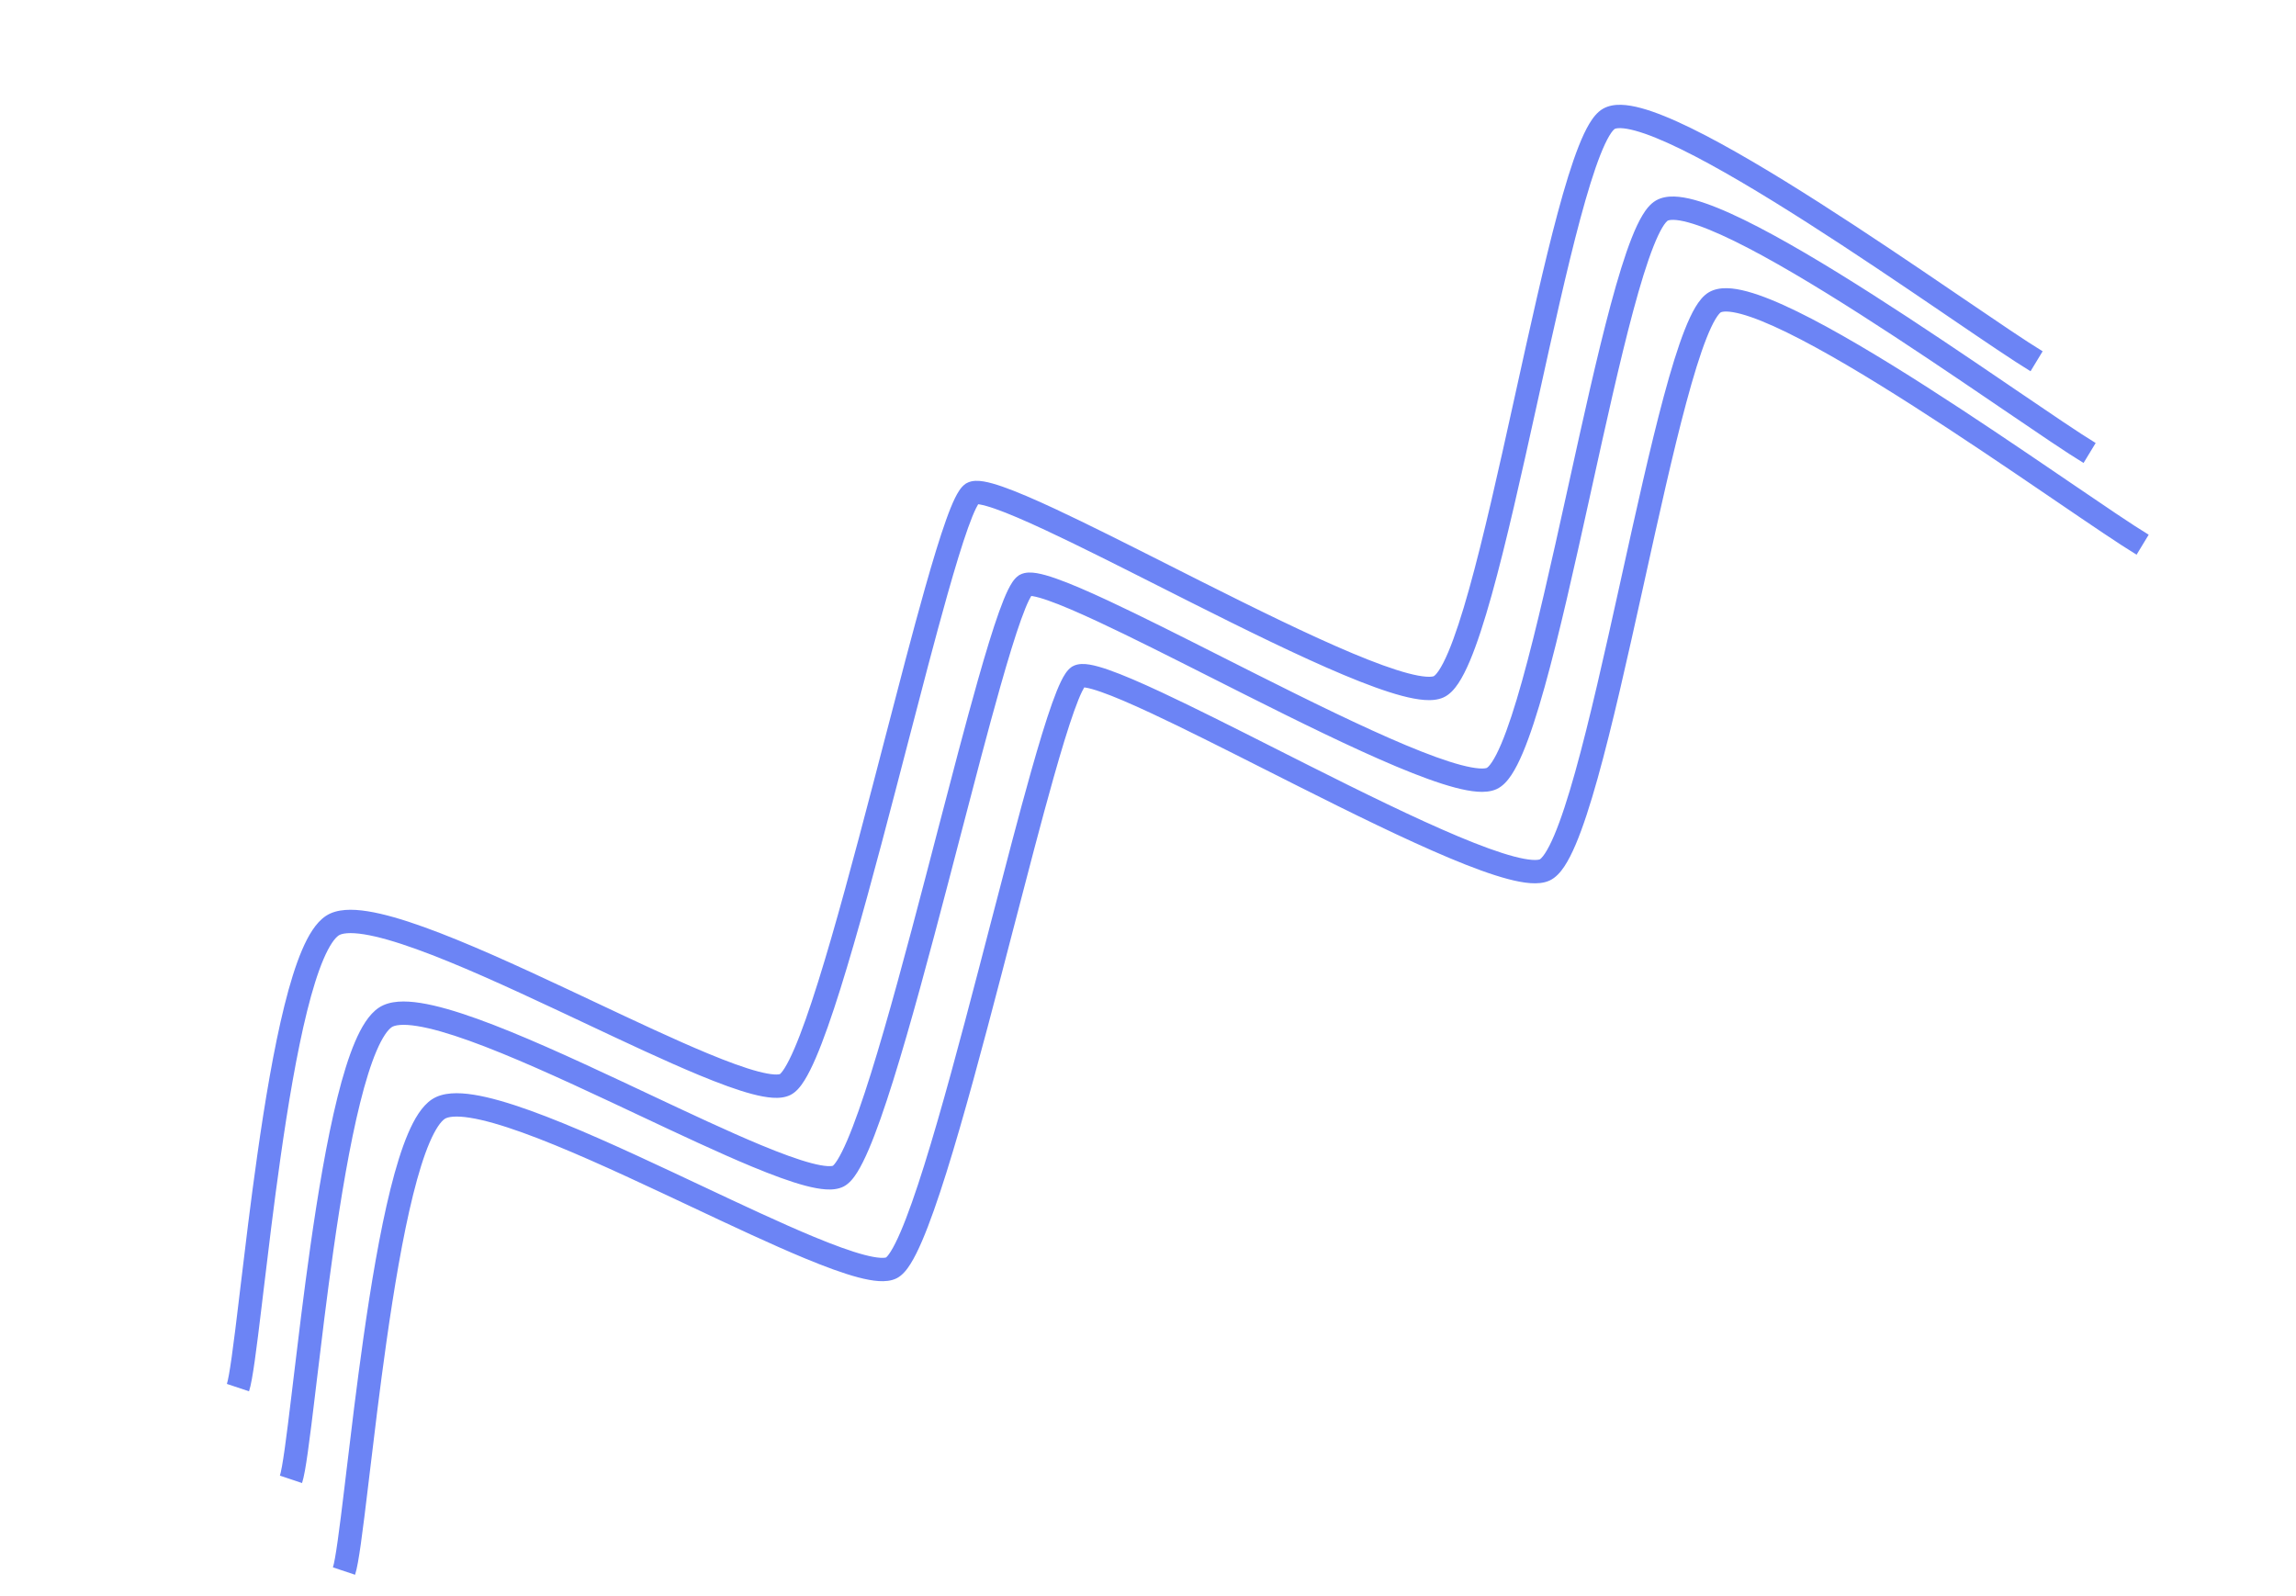
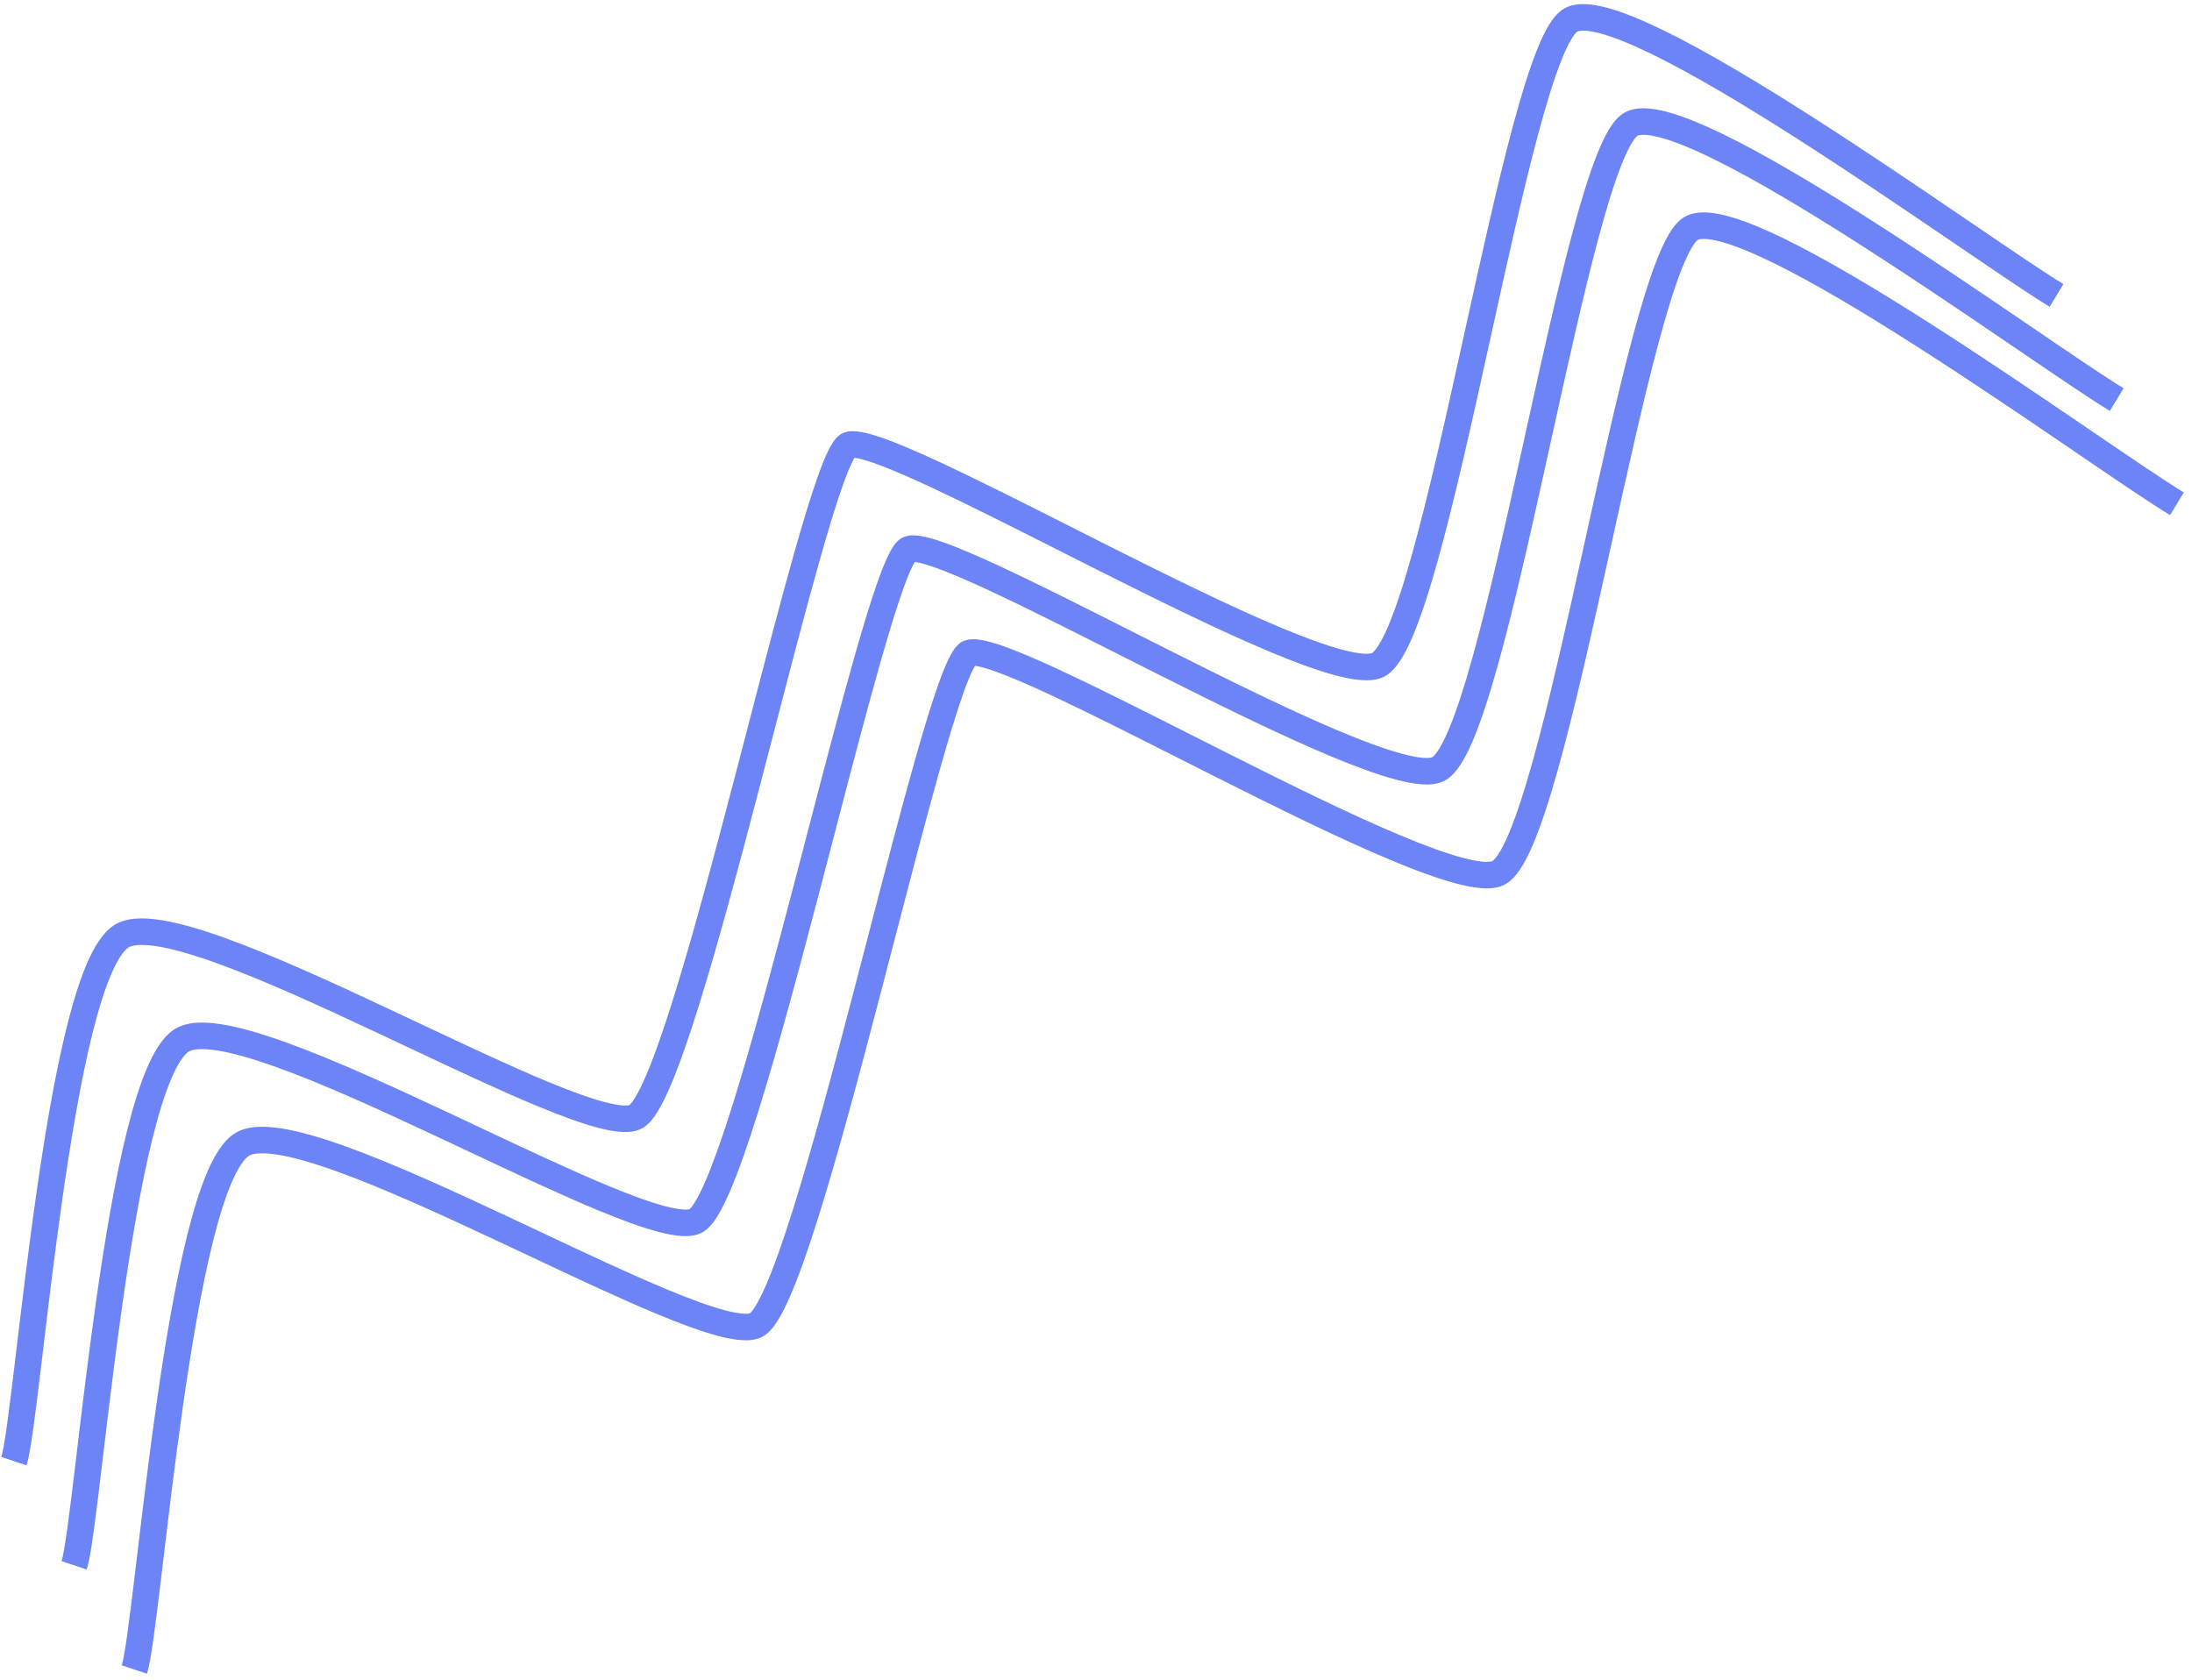
- <svg xmlns="http://www.w3.org/2000/svg" width="295" height="205" viewBox="0 0 295 205" fill="none">
-   <path fill-rule="evenodd" clip-rule="evenodd" d="M207.451 16.576c.064-.037.277-.121.762-.11.473.012 1.096.112 1.878.324 1.562.424 3.555 1.24 5.884 2.378 4.644 2.272 10.393 5.715 16.281 9.477 5.88 3.756 11.857 7.804 16.955 11.27l1.329.905c4.482 3.05 8.202 5.581 10.353 6.885l1.555-2.566c-2.078-1.26-5.729-3.743-10.254-6.822l-.003-.002-1.293-.88c-5.097-3.467-11.107-7.536-17.027-11.318-5.911-3.776-11.775-7.294-16.578-9.643-2.396-1.172-4.585-2.083-6.417-2.58-.915-.248-1.792-.408-2.591-.427-.786-.019-1.617.095-2.337.513-.733.423-1.296 1.169-1.742 1.911-.47.784-.925 1.768-1.368 2.89-.889 2.246-1.794 5.211-2.708 8.615-1.741 6.484-3.56 14.731-5.383 23.001l-.28 1.267c-1.922 8.715-3.846 17.357-5.705 24.009-.93 3.33-1.83 6.11-2.688 8.132-.43 1.012-.83 1.789-1.192 2.334-.18.27-.336.46-.461.587a.88.88 0 0 1-.19.158c-.001 0-.001 0 0 0-.083.038-.372.114-1.006.067-.603-.043-1.38-.186-2.331-.438-1.899-.502-4.318-1.39-7.11-2.56-5.577-2.34-12.454-5.728-19.29-9.165l-4.313-2.176c-5.305-2.68-10.4-5.252-14.58-7.203-2.649-1.235-4.978-2.243-6.786-2.873-.899-.313-1.722-.551-2.419-.669a5.134 5.134 0 0 0-1.056-.08c-.332.014-.768.078-1.181.317l-.047.027-.045.03c-.358.244-.621.579-.803.848a8.335 8.335 0 0 0-.568 1.003c-.36.737-.743 1.692-1.141 2.808-.8 2.236-1.717 5.255-2.711 8.77-1.567 5.543-3.35 12.402-5.201 19.525l-.002.008c-.497 1.914-1 3.848-1.505 5.78-2.387 9.141-4.822 18.253-7.021 25.261-1.1 3.508-2.129 6.449-3.051 8.589-.463 1.073-.881 1.903-1.248 2.49-.345.551-.552.733-.591.768a.095.095 0 0 0-.007.006.81.81 0 0 1-.173.038 3.08 3.08 0 0 1-.582.009c-.52-.033-1.204-.156-2.06-.381-1.707-.45-3.905-1.255-6.472-2.321-4.224-1.752-9.292-4.141-14.573-6.631l-3.425-1.612c-6.458-3.031-13.026-6.039-18.44-7.987-2.702-.973-5.18-1.706-7.25-2.034-1.036-.165-2.017-.237-2.9-.168-.875.069-1.75.282-2.484.772-1.288.859-2.265 2.528-3.058 4.387-.825 1.934-1.573 4.379-2.256 7.124-1.367 5.498-2.52 12.388-3.49 19.229-.85 5.983-1.566 11.965-2.167 16.986-.086.724-.17 1.429-.253 2.11a365.255 365.255 0 0 1-.868 6.853c-.263 1.868-.473 3.01-.616 3.44l2.845.952c.25-.747.49-2.193.742-3.973.26-1.841.55-4.209.876-6.914l.253-2.114c.601-5.023 1.313-10.97 2.158-16.919.967-6.814 2.102-13.582 3.431-18.925.666-2.675 1.369-4.947 2.104-6.672.768-1.8 1.462-2.734 1.963-3.068.16-.106.477-.232 1.053-.277.57-.044 1.299-.003 2.196.139 1.796.286 4.07.946 6.706 1.895 5.262 1.894 11.708 4.842 18.18 7.88 1.133.532 2.267 1.066 3.395 1.598 5.282 2.49 10.433 4.918 14.728 6.7 2.604 1.081 4.952 1.949 6.86 2.451.952.251 1.844.423 2.63.474.754.048 1.594-.002 2.313-.37.754-.385 1.332-1.145 1.775-1.853.482-.77.969-1.756 1.46-2.895.983-2.282 2.048-5.339 3.159-8.878 2.223-7.087 4.675-16.267 7.061-25.401.508-1.946 1.014-3.89 1.513-5.812 1.85-7.118 3.622-13.934 5.179-19.442.99-3.5 1.884-6.44 2.648-8.577.384-1.072.723-1.908 1.012-2.5.113-.23.209-.405.289-.535.061.007.133.016.218.03.455.077 1.096.254 1.931.544 1.659.578 3.875 1.533 6.504 2.76 4.133 1.927 9.17 4.471 14.468 7.147 1.434.724 2.887 1.458 4.346 2.192 6.828 3.434 13.792 6.867 19.477 9.251 2.838 1.19 5.406 2.14 7.504 2.695 1.047.277 2.022.467 2.88.53.826.06 1.708.015 2.463-.328.809-.367 1.429-1.094 1.909-1.816.506-.762.99-1.725 1.456-2.823.933-2.2 1.874-5.127 2.816-8.497 1.885-6.748 3.827-15.477 5.745-24.17l.272-1.234c1.83-8.3 3.635-16.486 5.358-22.902.905-3.37 1.776-6.204 2.6-8.29.414-1.046.8-1.862 1.152-2.45.175-.292.329-.505.458-.654a1.578 1.578 0 0 1 .198-.194l.016-.01Zm-82.013 48.21h-.001.01a.1.1 0 0 0-.009 0Zm89.588-36.534c-.485-.011-.698.073-.763.11l-.015.01a1.715 1.715 0 0 0-.199.194 4.738 4.738 0 0 0-.457.654c-.353.588-.739 1.404-1.152 2.45-.825 2.086-1.695 4.92-2.6 8.29-1.724 6.417-3.53 14.605-5.361 22.908v.001l-.27 1.224c-1.918 8.692-3.86 17.421-5.745 24.17-.942 3.37-1.883 6.296-2.816 8.497-.466 1.098-.949 2.062-1.455 2.824-.48.722-1.1 1.449-1.908 1.817-.755.344-1.637.39-2.464.33-.857-.062-1.832-.252-2.88-.529-2.098-.554-4.665-1.503-7.504-2.693-5.684-2.384-12.648-5.818-19.476-9.252-1.467-.738-2.927-1.476-4.368-2.204l-.004-.002h-.002c-5.287-2.672-10.313-5.211-14.438-7.137-2.628-1.226-4.844-2.182-6.502-2.76-.834-.29-1.475-.468-1.93-.544a3.742 3.742 0 0 0-.217-.03c-.081.129-.178.305-.291.535-.291.591-.63 1.427-1.015 2.498-.767 2.137-1.664 5.076-2.657 8.576-1.578 5.563-3.375 12.461-5.249 19.655l-1.461 5.599c-2.39 9.134-4.845 18.313-7.065 25.399-1.109 3.539-2.171 6.595-3.15 8.876-.488 1.137-.973 2.123-1.451 2.892-.439.705-1.013 1.467-1.762 1.853-.719.37-1.558.419-2.308.371-.784-.051-1.673-.224-2.623-.475-1.903-.502-4.247-1.37-6.85-2.45-4.276-1.775-9.403-4.19-14.666-6.669l-.004-.002c-1.148-.54-2.301-1.084-3.454-1.624-6.476-3.036-12.928-5.983-18.194-7.876-2.638-.947-4.914-1.607-6.712-1.892-.898-.143-1.629-.184-2.198-.139-.578.045-.895.171-1.054.277-.5.334-1.195 1.268-1.963 3.068-.736 1.725-1.439 3.997-2.104 6.672-1.33 5.343-2.464 12.111-3.432 18.925-.844 5.949-1.556 11.896-2.157 16.918v.001l-.001.011-.003.018c-.085.715-.168 1.411-.25 2.085a367.753 367.753 0 0 1-.876 6.914c-.25 1.78-.492 3.226-.742 3.973l-2.845-.952c.144-.43.353-1.572.617-3.44.255-1.806.542-4.145.868-6.853l.253-2.11v-.001c.6-5.02 1.317-11.002 2.166-16.985.971-6.84 2.123-13.731 3.49-19.229.684-2.745 1.432-5.19 2.257-7.124.793-1.859 1.77-3.528 3.057-4.387.735-.49 1.61-.703 2.485-.772.883-.069 1.865.002 2.901.167 2.072.328 4.552 1.06 7.257 2.032 5.418 1.947 11.992 4.953 18.453 7.983 1.168.547 2.33 1.095 3.484 1.638l.006.003c5.261 2.477 10.307 4.854 14.511 6.599 2.566 1.065 4.761 1.871 6.466 2.321.853.225 1.535.348 2.051.381.255.016.443.009.576-.008a.878.878 0 0 0 .162-.035l.007-.007.001-.001c.041-.037.245-.221.582-.763.365-.588.782-1.419 1.242-2.491.918-2.14 1.945-5.082 3.044-8.59 2.196-7.008 4.633-16.12 7.026-25.262.487-1.862.973-3.726 1.454-5.573v-.001l.001-.002v-.004c1.875-7.197 3.683-14.136 5.271-19.733.997-3.515 1.916-6.534 2.719-8.77.401-1.115.784-2.07 1.146-2.808.181-.368.37-.71.569-1.002.184-.27.447-.604.806-.847l.043-.029.046-.026c.413-.24.85-.303 1.181-.317a5.14 5.14 0 0 1 1.056.08c.696.118 1.519.357 2.417.67 1.808.63 4.135 1.639 6.784 2.875 4.172 1.947 9.256 4.516 14.551 7.191l.014.007c1.431.723 2.878 1.454 4.326 2.183 6.836 3.438 13.712 6.827 19.289 9.165 2.792 1.171 5.21 2.058 7.109 2.56.951.25 1.727.393 2.33.437.634.045.923-.03 1.005-.068-.001 0-.001 0 0 0a.897.897 0 0 0 .191-.159c.125-.127.28-.317.461-.588.362-.546.762-1.322 1.192-2.336.858-2.022 1.758-4.802 2.688-8.133 1.858-6.652 3.783-15.294 5.705-24.009l.278-1.257v-.001c1.824-8.272 3.643-16.522 5.385-23.007.915-3.404 1.82-6.368 2.708-8.615.444-1.121.899-2.105 1.369-2.889.445-.742 1.009-1.488 1.741-1.911.721-.418 1.551-.532 2.338-.513.798.02 1.675.179 2.591.427 1.831.497 4.02 1.407 6.416 2.578 4.803 2.349 10.667 5.866 16.578 9.642 5.92 3.781 11.929 7.85 17.027 11.318l1.34.912h.001c4.504 3.065 8.138 5.538 10.21 6.795l-1.556 2.565c-2.144-1.3-5.845-3.82-10.305-6.855l-1.378-.937c-5.097-3.467-11.074-7.514-16.954-11.27-5.888-3.761-11.636-7.203-16.281-9.475-2.328-1.138-4.321-1.954-5.884-2.378-.781-.212-1.404-.311-1.877-.323Zm-82.769 48.319Zm89.583-36.54c-.483-.01-.694.076-.757.113-.056.033-.299.236-.677.867-.352.59-.738 1.409-1.151 2.455-.825 2.089-1.695 4.924-2.6 8.293-1.721 6.402-3.524 14.564-5.353 22.842v.001l-.282 1.276c-1.92 8.686-3.864 17.407-5.751 24.148-.942 3.367-1.884 6.291-2.818 8.49-.467 1.097-.95 2.06-1.456 2.821-.48.722-1.1 1.448-1.908 1.816-.755.344-1.636.389-2.463.33-.858-.062-1.832-.252-2.88-.529-2.098-.554-4.666-1.503-7.504-2.694-5.685-2.384-12.649-5.817-19.476-9.252-1.461-.734-2.914-1.468-4.348-2.193l-.017-.008-.008-.005h-.003c-5.287-2.672-10.312-5.21-14.436-7.136-2.628-1.227-4.844-2.182-6.503-2.76-.834-.291-1.475-.468-1.93-.545a3.58 3.58 0 0 0-.211-.03c-.081.132-.178.31-.291.541-.29.595-.628 1.434-1.011 2.508-.764 2.142-1.658 5.085-2.647 8.587-1.551 5.495-3.315 12.287-5.158 19.38l-.003.011-.001.003c-.503 1.939-1.013 3.9-1.525 5.864-2.385 9.134-4.835 18.311-7.057 25.396-1.11 3.539-2.175 6.595-3.158 8.877-.49 1.138-.978 2.124-1.459 2.894-.443.708-1.02 1.469-1.773 1.854-.719.369-1.559.42-2.313.372-.787-.049-1.678-.221-2.631-.471-1.909-.501-4.256-1.369-6.862-2.449-4.3-1.782-9.455-4.211-14.744-6.702v-.001c-1.124-.529-2.254-1.061-3.384-1.591-6.474-3.037-12.922-5.984-18.186-7.878-2.636-.948-4.911-1.608-6.708-1.893-.897-.143-1.627-.184-2.196-.14-.577.046-.894.171-1.053.278-.501.333-1.195 1.267-1.963 3.067-.736 1.725-1.439 3.997-2.104 6.672-1.33 5.344-2.465 12.111-3.432 18.926-.845 5.948-1.556 11.895-2.157 16.918l-.254 2.115a369.666 369.666 0 0 1-.876 6.914c-.251 1.779-.492 3.226-.742 3.972l-2.845-.951c.144-.431.353-1.573.616-3.441.255-1.806.543-4.144.869-6.852l.253-2.11V189c.6-5.02 1.316-11.002 2.166-16.986.97-6.84 2.123-13.731 3.49-19.228.683-2.746 1.431-5.19 2.256-7.125.793-1.859 1.77-3.527 3.058-4.386.735-.49 1.61-.704 2.484-.772.883-.069 1.865.002 2.9.167 2.07.328 4.55 1.061 7.254 2.033 5.414 1.948 11.984 4.955 18.444 7.985 1.143.536 2.282 1.072 3.41 1.604l.004.001c5.287 2.491 10.362 4.881 14.589 6.634 2.568 1.064 4.766 1.869 6.475 2.318.855.225 1.539.347 2.058.379.257.016.447.009.582-.009a.772.772 0 0 0 .172-.038l.007-.006c.039-.035.247-.217.592-.769.368-.588.786-1.418 1.248-2.491.921-2.14 1.95-5.08 3.05-8.588 2.197-7.006 4.631-16.115 7.017-25.256.511-1.956 1.019-3.915 1.523-5.853v-.001c1.844-7.098 3.619-13.933 5.18-19.461.993-3.518 1.909-6.54 2.708-8.78.398-1.117.78-2.074 1.14-2.813.18-.37.367-.712.565-1.005.181-.27.441-.604.793-.849l.051-.035.053-.03c.413-.24.85-.303 1.181-.317.348-.015.708.021 1.056.08.696.118 1.519.356 2.418.67 1.807.63 4.135 1.638 6.783 2.875 4.171 1.947 9.254 4.514 14.548 7.189h.001l.002.002 4.341 2.19c6.835 3.438 13.712 6.826 19.288 9.165 2.792 1.171 5.211 2.058 7.11 2.56.95.251 1.727.393 2.33.437.633.045.922-.031 1.004-.068.005-.003.07-.037.191-.159.126-.127.281-.317.462-.588.362-.545.763-1.321 1.193-2.333.858-2.02 1.759-4.798 2.69-8.125 1.86-6.646 3.786-15.28 5.711-23.987l.288-1.306c1.823-8.25 3.64-16.474 5.378-22.945.915-3.403 1.82-6.368 2.708-8.616.443-1.122.897-2.106 1.366-2.892.445-.743 1.006-1.489 1.733-1.916.72-.422 1.551-.54 2.339-.524.799.017 1.676.175 2.592.422 1.832.494 4.021 1.403 6.417 2.574 4.803 2.347 10.668 5.866 16.58 9.645 5.92 3.785 11.931 7.859 17.029 11.329l1.28.871h.001l.002.003c4.533 3.086 8.188 5.575 10.268 6.835l-1.554 2.566c-2.153-1.304-5.876-3.84-10.362-6.894l-.005-.004-1.318-.897c-5.099-3.47-11.077-7.522-16.957-11.28-5.89-3.766-11.638-7.21-16.282-9.48-2.327-1.137-4.319-1.95-5.88-2.372-.78-.21-1.402-.308-1.874-.318Zm-82.78 48.291h.009H139.06Z" fill="#6C84F5" />
+ <svg xmlns="http://www.w3.org/2000/svg" width="248" height="190" viewBox="0 0 248 190">
+   <path d="M178.451 3.576c.064-.037.277-.121.762-.11.473.012 1.096.112 1.878.324 1.562.424 3.555 1.24 5.884 2.378 4.644 2.272 10.393 5.715 16.281 9.477 5.88 3.756 11.857 7.804 16.955 11.27l1.329.905c4.482 3.05 8.202 5.581 10.353 6.885l1.555-2.566c-2.078-1.26-5.729-3.743-10.254-6.822l-.003-.002-1.293-.88c-5.097-3.467-11.107-7.536-17.027-11.318-5.911-3.776-11.775-7.294-16.578-9.643-2.396-1.172-4.585-2.083-6.417-2.58-.915-.248-1.792-.408-2.591-.427-.786-.019-1.617.095-2.337.513-.733.423-1.296 1.169-1.742 1.911-.47.784-.925 1.768-1.368 2.89-.889 2.246-1.794 5.211-2.708 8.615-1.741 6.484-3.56 14.731-5.383 23.001l-.28 1.267c-1.922 8.715-3.846 17.357-5.705 24.009-.93 3.33-1.83 6.11-2.688 8.132-.43 1.012-.83 1.789-1.192 2.334-.18.27-.336.46-.461.587a.88.88 0 0 1-.19.158c-.001 0-.001 0 0 0-.083.038-.372.114-1.006.067-.603-.043-1.38-.186-2.331-.438-1.899-.502-4.318-1.39-7.11-2.56-5.577-2.34-12.454-5.728-19.29-9.165l-4.313-2.176c-5.305-2.68-10.4-5.252-14.58-7.203-2.649-1.235-4.978-2.243-6.786-2.873-.899-.313-1.722-.551-2.419-.669a5.134 5.134 0 0 0-1.056-.08c-.332.014-.768.078-1.181.317l-.047.027-.045.03c-.358.244-.621.579-.803.848-.212.32-.402.656-.568 1.003-.36.737-.743 1.692-1.141 2.808-.8 2.236-1.717 5.255-2.711 8.77-1.567 5.543-3.35 12.402-5.201 19.525l-.002.008c-.497 1.914-1 3.848-1.505 5.78-2.387 9.141-4.822 18.253-7.021 25.261-1.1 3.508-2.129 6.449-3.051 8.589-.463 1.073-.881 1.903-1.248 2.49-.345.551-.552.733-.591.768a.095.095 0 0 0-.007.006.81.81 0 0 1-.173.038 3.08 3.08 0 0 1-.582.009c-.52-.033-1.204-.156-2.06-.381-1.707-.45-3.905-1.255-6.472-2.321-4.224-1.752-9.292-4.141-14.573-6.631l-3.425-1.612c-6.458-3.031-13.026-6.039-18.44-7.987-2.702-.973-5.18-1.706-7.25-2.034-1.036-.165-2.017-.237-2.9-.168-.875.069-1.75.282-2.484.772-1.288.859-2.265 2.528-3.058 4.387-.825 1.934-1.573 4.379-2.256 7.124-1.367 5.498-2.52 12.388-3.49 19.229-.85 5.983-1.566 11.965-2.167 16.986-.086.724-.17 1.429-.253 2.11a365.255 365.255 0 0 1-.868 6.853c-.263 1.868-.473 3.01-.616 3.44l2.845.952c.25-.747.49-2.193.742-3.973.26-1.841.55-4.209.876-6.914l.253-2.114c.601-5.023 1.313-10.97 2.158-16.919.967-6.814 2.102-13.582 3.431-18.925.666-2.675 1.369-4.947 2.104-6.672.768-1.8 1.462-2.734 1.963-3.068.16-.106.477-.232 1.053-.277.57-.044 1.299-.003 2.196.139 1.796.286 4.07.946 6.706 1.895 5.262 1.894 11.708 4.842 18.18 7.88 1.133.532 2.267 1.066 3.395 1.598 5.282 2.49 10.433 4.918 14.728 6.7 2.604 1.081 4.952 1.949 6.86 2.451.952.251 1.844.423 2.63.474.754.048 1.594-.002 2.313-.37.754-.385 1.332-1.145 1.775-1.853.482-.77.969-1.756 1.46-2.895.983-2.282 2.048-5.339 3.159-8.878 2.223-7.087 4.675-16.267 7.061-25.401.508-1.946 1.014-3.89 1.513-5.812 1.85-7.118 3.622-13.934 5.179-19.442.99-3.5 1.884-6.44 2.648-8.577.384-1.072.723-1.908 1.012-2.5a6.56 6.56 0 0 1 .289-.535c.061.007.133.016.218.03.455.077 1.096.254 1.931.544 1.659.578 3.875 1.533 6.504 2.76 4.133 1.927 9.17 4.471 14.468 7.147 1.434.724 2.887 1.458 4.346 2.192 6.828 3.434 13.792 6.867 19.477 9.251 2.838 1.19 5.406 2.14 7.504 2.695 1.047.277 2.022.467 2.88.53.826.06 1.708.015 2.463-.328.809-.367 1.429-1.094 1.909-1.816.506-.762.99-1.725 1.456-2.823.933-2.2 1.874-5.127 2.816-8.497 1.885-6.748 3.827-15.477 5.745-24.17l.272-1.234c1.83-8.3 3.635-16.486 5.358-22.902.905-3.37 1.776-6.204 2.6-8.29.414-1.046.8-1.862 1.152-2.45.175-.292.329-.505.458-.654.06-.07.126-.135.198-.194l.016-.01Zm7.575 11.676c-.485-.011-.698.073-.763.11l-.015.01c-.071.06-.138.124-.199.194-.17.205-.323.424-.457.654-.353.588-.739 1.404-1.152 2.45-.825 2.086-1.695 4.92-2.6 8.29-1.724 6.417-3.53 14.605-5.361 22.908v.001l-.27 1.224c-1.918 8.692-3.86 17.421-5.745 24.17-.942 3.37-1.883 6.296-2.816 8.497-.466 1.098-.949 2.062-1.455 2.824-.48.722-1.1 1.449-1.908 1.817-.755.344-1.637.39-2.464.33-.857-.062-1.832-.252-2.88-.529-2.098-.554-4.665-1.503-7.504-2.693-5.684-2.384-12.648-5.818-19.476-9.252-1.467-.738-2.927-1.476-4.368-2.204l-.004-.002h-.002c-5.287-2.672-10.313-5.211-14.438-7.137-2.628-1.226-4.844-2.182-6.502-2.76-.834-.29-1.475-.468-1.93-.544a3.742 3.742 0 0 0-.217-.03 6.04 6.04 0 0 0-.291.535c-.291.591-.63 1.427-1.015 2.498-.767 2.137-1.664 5.076-2.657 8.576-1.578 5.563-3.375 12.461-5.249 19.655l-1.461 5.599c-2.39 9.134-4.845 18.313-7.065 25.399-1.109 3.539-2.171 6.595-3.15 8.876-.488 1.137-.973 2.123-1.451 2.892-.439.705-1.013 1.467-1.762 1.853-.719.37-1.558.419-2.308.371-.784-.051-1.673-.224-2.623-.475-1.903-.502-4.247-1.37-6.85-2.45-4.276-1.775-9.403-4.19-14.666-6.669l-.004-.002c-1.148-.54-2.301-1.084-3.454-1.624-6.476-3.036-12.928-5.983-18.194-7.876-2.638-.947-4.914-1.607-6.712-1.892-.898-.143-1.629-.184-2.198-.139-.578.045-.895.171-1.054.277-.5.334-1.195 1.268-1.963 3.068-.736 1.725-1.439 3.997-2.104 6.672-1.33 5.343-2.464 12.111-3.432 18.925-.844 5.949-1.556 11.896-2.157 16.918v.001l-.001.011-.003.018c-.085.715-.168 1.411-.25 2.085-.27 2.307-.562 4.612-.876 6.914-.25 1.78-.492 3.226-.742 3.973l-2.845-.952c.144-.43.353-1.572.617-3.44.255-1.806.542-4.145.868-6.853l.253-2.11v-.001c.6-5.02 1.317-11.002 2.166-16.985.971-6.84 2.123-13.731 3.49-19.229.684-2.745 1.432-5.19 2.257-7.124.793-1.859 1.77-3.528 3.057-4.387.735-.49 1.61-.703 2.485-.772.883-.069 1.865.002 2.901.167 2.072.328 4.552 1.06 7.257 2.032 5.418 1.947 11.992 4.953 18.453 7.983 1.168.547 2.33 1.095 3.484 1.638l.006.003c5.261 2.477 10.307 4.854 14.511 6.599 2.566 1.065 4.761 1.871 6.466 2.321.853.225 1.535.348 2.051.381.255.016.443.009.576-.008a.878.878 0 0 0 .162-.035l.007-.007.001-.001c.041-.037.245-.221.582-.763.365-.588.782-1.419 1.242-2.491.918-2.14 1.945-5.082 3.044-8.59 2.196-7.008 4.633-16.12 7.026-25.262.487-1.862.973-3.726 1.454-5.573v-.001l.001-.002v-.004c1.875-7.197 3.683-14.136 5.271-19.733.997-3.515 1.916-6.534 2.719-8.77.401-1.115.784-2.07 1.146-2.808.181-.368.37-.71.569-1.002.184-.27.447-.604.806-.847l.043-.029.046-.026c.413-.24.85-.303 1.181-.317a5.14 5.14 0 0 1 1.056.08c.696.118 1.519.357 2.417.67 1.808.63 4.135 1.639 6.784 2.875 4.172 1.947 9.256 4.516 14.551 7.191l.014.007c1.431.723 2.878 1.454 4.326 2.183 6.836 3.438 13.712 6.827 19.289 9.165 2.792 1.171 5.21 2.058 7.109 2.56.951.25 1.727.393 2.33.437.634.045.923-.03 1.005-.068-.001 0-.001 0 0 0a.897.897 0 0 0 .191-.159c.125-.127.28-.317.461-.588.362-.546.762-1.322 1.192-2.336.858-2.022 1.758-4.802 2.688-8.133 1.858-6.652 3.783-15.294 5.705-24.009l.278-1.257v-.001c1.824-8.272 3.643-16.522 5.385-23.007.915-3.404 1.82-6.368 2.708-8.615.444-1.121.899-2.105 1.369-2.889.445-.742 1.009-1.488 1.741-1.911.721-.418 1.551-.532 2.338-.513.798.02 1.675.179 2.591.427 1.831.497 4.02 1.407 6.416 2.578 4.803 2.349 10.667 5.866 16.578 9.642 5.92 3.781 11.929 7.85 17.027 11.318l1.34.912h.001c4.504 3.065 8.138 5.538 10.21 6.795l-1.556 2.565c-2.144-1.3-5.845-3.82-10.305-6.855l-1.378-.937c-5.097-3.467-11.074-7.514-16.954-11.27-5.888-3.761-11.636-7.203-16.281-9.475-2.328-1.138-4.321-1.954-5.884-2.378-.781-.212-1.404-.311-1.877-.323Zm6.814 11.779c-.483-.01-.694.076-.757.113-.056.033-.299.236-.677.867-.352.59-.738 1.409-1.151 2.455-.825 2.089-1.695 4.924-2.6 8.293-1.721 6.402-3.524 14.564-5.353 22.842v.001l-.282 1.276c-1.92 8.686-3.864 17.407-5.751 24.148-.942 3.367-1.884 6.291-2.818 8.49-.467 1.097-.95 2.06-1.456 2.821-.48.722-1.1 1.448-1.908 1.816-.755.344-1.636.389-2.463.33-.858-.062-1.832-.252-2.88-.529-2.098-.554-4.666-1.503-7.504-2.694-5.685-2.384-12.649-5.817-19.476-9.252-1.461-.734-2.914-1.468-4.348-2.193l-.017-.008-.008-.005h-.003c-5.287-2.672-10.312-5.21-14.436-7.136-2.628-1.227-4.844-2.182-6.503-2.76-.834-.291-1.475-.468-1.93-.545a3.58 3.58 0 0 0-.211-.03 6.62 6.62 0 0 0-.291.541c-.29.595-.628 1.434-1.011 2.508-.764 2.142-1.658 5.085-2.647 8.587-1.551 5.495-3.315 12.287-5.158 19.38l-.003.011-.001.003c-.503 1.939-1.013 3.9-1.525 5.864-2.385 9.134-4.835 18.311-7.057 25.396-1.11 3.539-2.175 6.595-3.158 8.877-.49 1.138-.978 2.124-1.459 2.894-.443.708-1.02 1.469-1.773 1.854-.719.369-1.559.42-2.313.372-.787-.049-1.678-.221-2.631-.471-1.909-.501-4.256-1.369-6.862-2.449-4.3-1.782-9.455-4.211-14.744-6.702v-.001c-1.124-.529-2.254-1.061-3.384-1.591-6.474-3.037-12.922-5.984-18.186-7.878-2.636-.948-4.911-1.608-6.708-1.893-.897-.143-1.627-.184-2.196-.14-.577.046-.894.171-1.053.278-.501.333-1.195 1.267-1.963 3.067-.736 1.725-1.439 3.997-2.104 6.672-1.33 5.344-2.465 12.111-3.432 18.926-.845 5.948-1.556 11.895-2.157 16.918l-.254 2.115c-.27 2.307-.562 4.612-.876 6.914-.251 1.779-.492 3.226-.742 3.972l-2.845-.951c.144-.431.353-1.573.616-3.441.255-1.806.543-4.144.869-6.852l.253-2.11V176c.6-5.02 1.316-11.002 2.166-16.986.97-6.84 2.123-13.731 3.49-19.228.683-2.746 1.431-5.19 2.256-7.125.793-1.859 1.77-3.527 3.058-4.386.735-.49 1.61-.704 2.484-.772.883-.069 1.865.002 2.9.167 2.07.328 4.55 1.061 7.254 2.033 5.414 1.948 11.984 4.955 18.444 7.985 1.143.536 2.282 1.072 3.41 1.604l.004.001c5.287 2.491 10.362 4.881 14.589 6.634 2.568 1.064 4.766 1.869 6.475 2.318.855.225 1.539.347 2.058.379.257.016.447.009.582-.009a.772.772 0 0 0 .172-.038l.007-.006c.039-.035.247-.217.592-.769.368-.588.786-1.418 1.248-2.491.921-2.14 1.95-5.08 3.05-8.588 2.197-7.006 4.631-16.115 7.017-25.256.511-1.956 1.019-3.915 1.523-5.853v-.001c1.844-7.098 3.619-13.933 5.18-19.461.993-3.518 1.909-6.54 2.708-8.78.398-1.117.78-2.074 1.14-2.813.18-.37.367-.712.565-1.005.181-.27.441-.604.793-.849l.051-.035.053-.03c.413-.24.85-.303 1.181-.317a5.08 5.08 0 0 1 1.056.08c.696.118 1.519.356 2.418.67 1.807.63 4.135 1.638 6.783 2.875 4.171 1.947 9.254 4.514 14.548 7.189h.001l.002.002 4.341 2.19c6.835 3.438 13.712 6.826 19.288 9.165 2.792 1.171 5.211 2.058 7.11 2.56.95.251 1.727.393 2.33.437.633.045.922-.031 1.004-.068.005-.003.07-.037.191-.159.126-.127.281-.317.462-.588.362-.545.763-1.321 1.193-2.333.858-2.02 1.759-4.798 2.69-8.125 1.86-6.646 3.786-15.28 5.711-23.987l.288-1.306c1.823-8.25 3.64-16.474 5.378-22.945.915-3.403 1.82-6.368 2.708-8.616.443-1.122.897-2.106 1.366-2.892.445-.743 1.006-1.489 1.733-1.916.72-.422 1.551-.54 2.339-.525.799.018 1.676.176 2.592.423 1.832.494 4.021 1.403 6.417 2.574 4.803 2.347 10.668 5.866 16.58 9.645 5.92 3.785 11.931 7.859 17.029 11.329l1.28.871h.001l.002.003c4.533 3.086 8.188 5.575 10.268 6.835l-1.554 2.566c-2.153-1.304-5.876-3.84-10.362-6.894l-.005-.004-1.318-.897c-5.099-3.47-11.077-7.522-16.957-11.28-5.89-3.766-11.638-7.21-16.282-9.48-2.327-1.137-4.319-1.95-5.88-2.372-.78-.21-1.402-.308-1.874-.318v-.001Z" fill="#6C84F5" fill-rule="evenodd" />
</svg>
